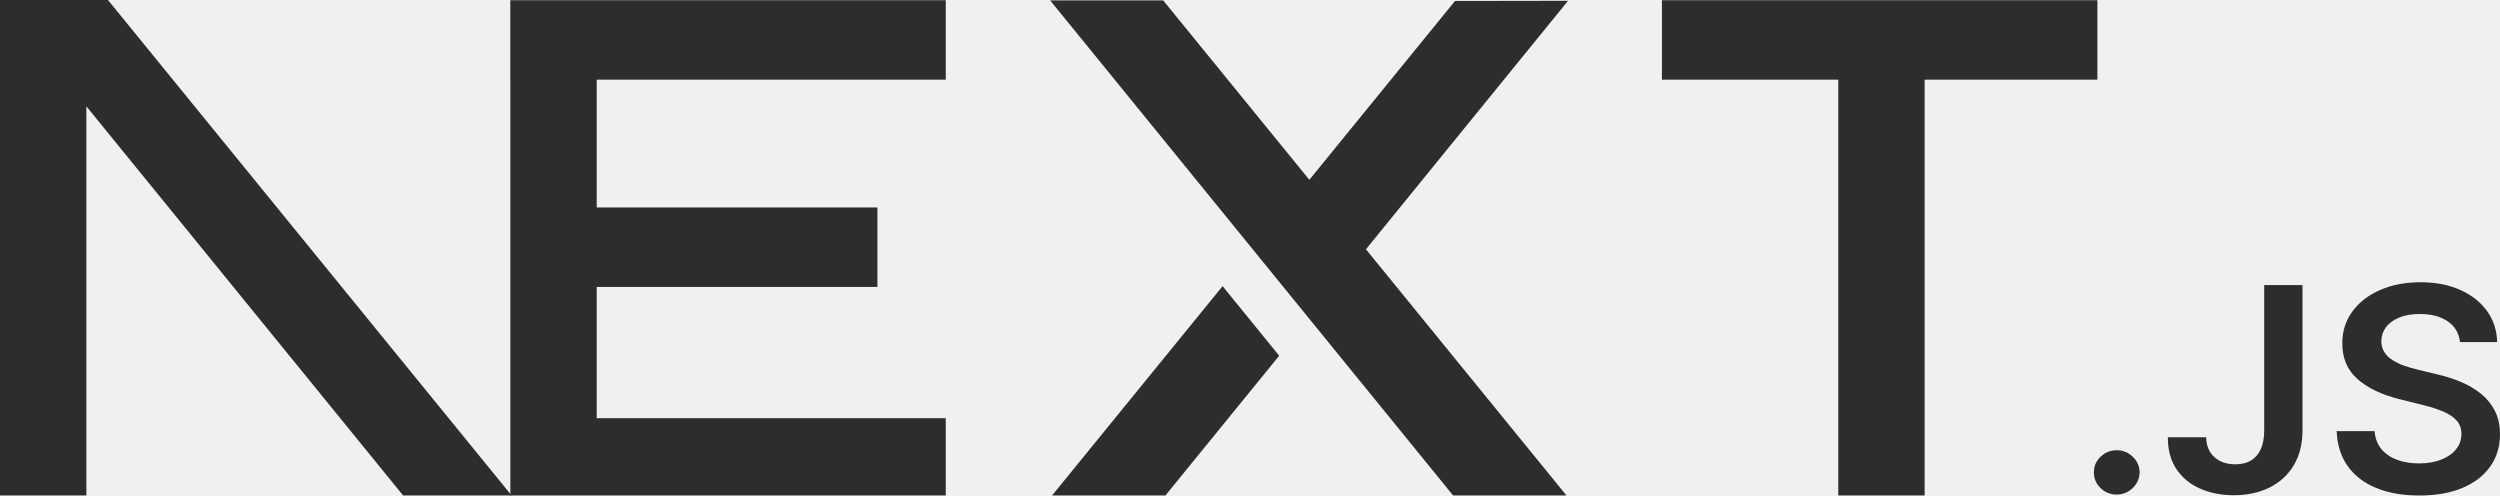
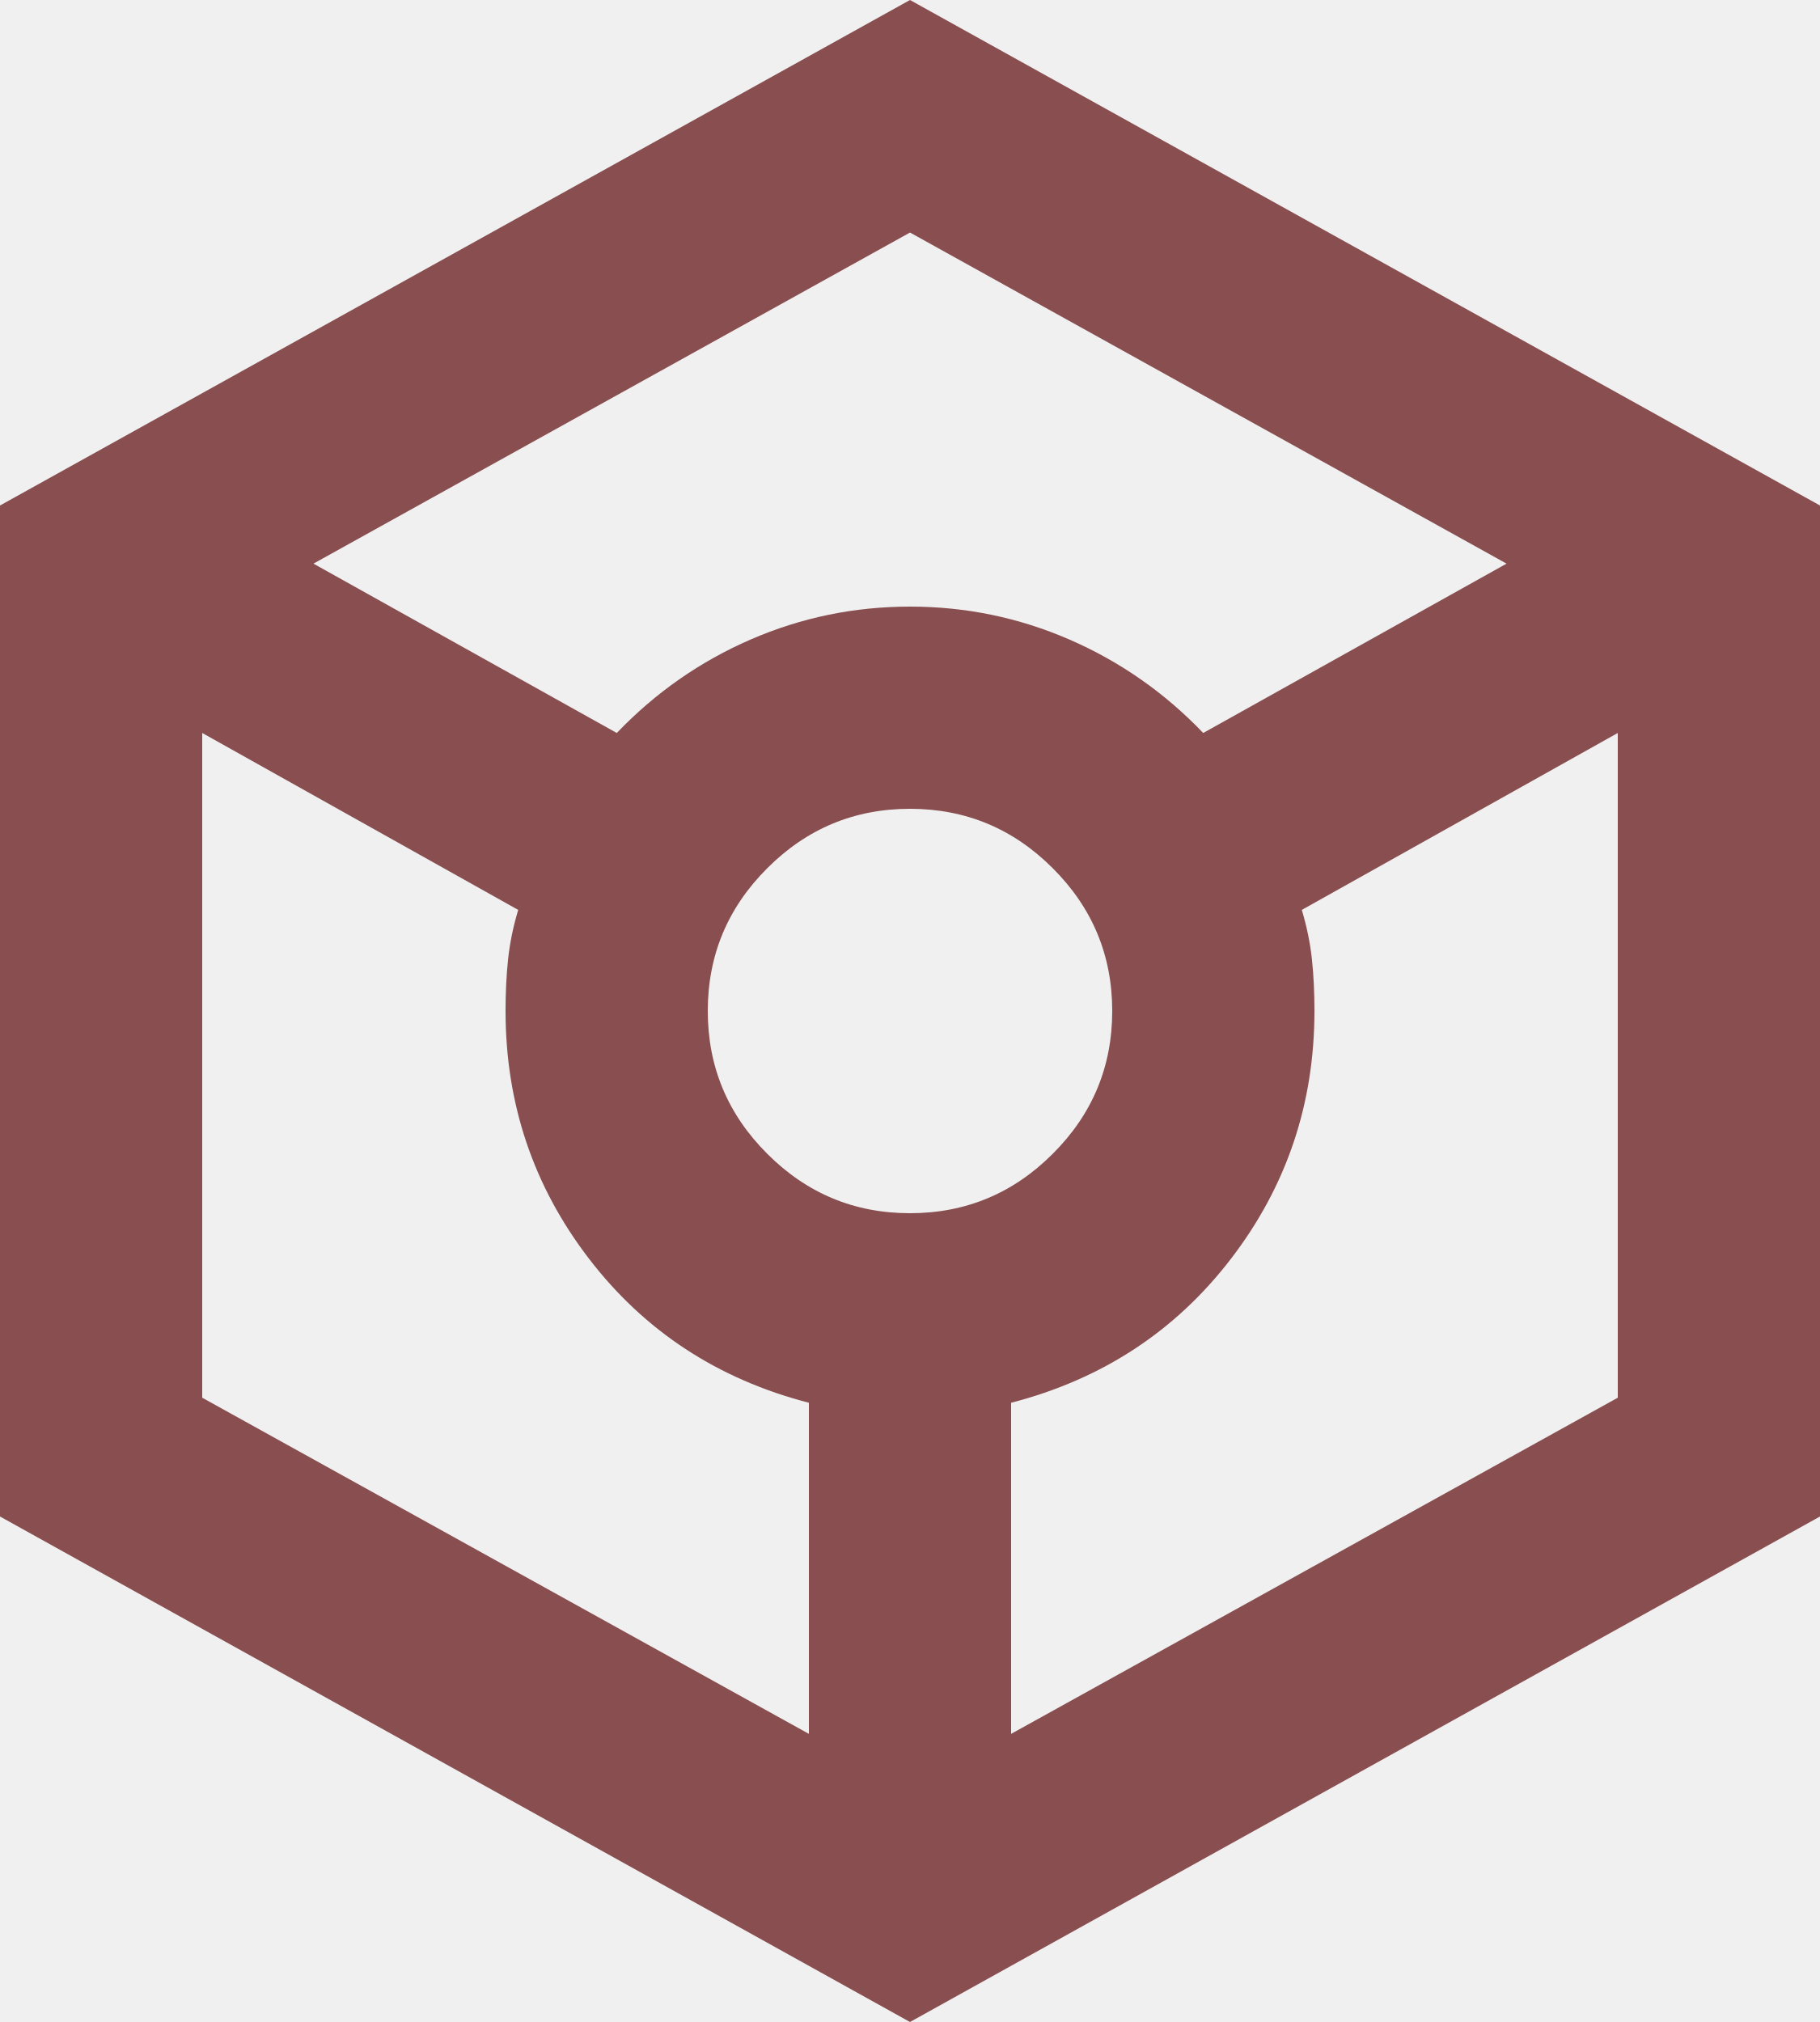
- <svg xmlns="http://www.w3.org/2000/svg" width="222" height="44" viewBox="0 0 222 44" fill="none">
-   <g clip-path="url(#clip0_86_68)">
-     <path d="M147.579 0.019H186.248V7.074H170.908V44.189H163.238V7.074H147.579V0.019Z" fill="#2D2D2D" />
-     <path d="M83.984 0.019V7.074H52.988V18.423H77.915V25.478H52.988V37.134H83.984V44.189H45.319V7.074H45.315V0.019H83.984Z" fill="#2D2D2D" />
-     <path d="M103.292 0.037H93.255L129.206 44.207H139.273L121.295 22.137L139.244 0.07L129.206 0.086L116.27 15.968L103.292 0.037Z" fill="#2D2D2D" />
-     <path d="M113.592 31.588L108.565 25.41L93.226 44.241H103.292L113.592 31.588Z" fill="#2D2D2D" />
-     <path fill-rule="evenodd" clip-rule="evenodd" d="M45.587 44.189L9.587 0H0V44.17H7.67V9.441L35.952 44.189H45.587Z" fill="#2D2D2D" />
-     <path d="M187.972 43.919C187.41 43.919 186.932 43.727 186.532 43.342C186.132 42.957 185.934 42.492 185.94 41.94C185.934 41.403 186.132 40.943 186.532 40.558C186.932 40.173 187.41 39.981 187.972 39.981C188.512 39.981 188.985 40.173 189.385 40.558C189.791 40.943 189.993 41.403 189.999 41.94C189.993 42.304 189.899 42.638 189.712 42.937C189.52 43.241 189.276 43.479 188.969 43.651C188.668 43.828 188.335 43.919 187.972 43.919Z" fill="#2D2D2D" />
-     <path d="M201.062 25.311H204.461V38.255C204.456 39.444 204.196 40.462 203.687 41.317C203.172 42.173 202.46 42.826 201.546 43.286C200.636 43.742 199.571 43.975 198.36 43.975C197.253 43.975 196.261 43.778 195.377 43.393C194.494 43.008 193.792 42.431 193.278 41.672C192.758 40.912 192.503 39.966 192.503 38.832H195.907C195.912 39.328 196.027 39.758 196.245 40.118C196.463 40.477 196.764 40.75 197.149 40.943C197.538 41.135 197.986 41.231 198.49 41.231C199.036 41.231 199.503 41.12 199.882 40.892C200.262 40.669 200.553 40.335 200.756 39.89C200.953 39.45 201.057 38.903 201.062 38.255V25.311Z" fill="#2D2D2D" />
-     <path d="M218.446 30.373C218.363 29.589 217.999 28.976 217.365 28.541C216.725 28.101 215.899 27.883 214.886 27.883C214.174 27.883 213.561 27.989 213.052 28.197C212.542 28.409 212.147 28.693 211.877 29.052C211.607 29.412 211.472 29.822 211.461 30.282C211.461 30.667 211.555 31.001 211.737 31.28C211.919 31.563 212.163 31.801 212.48 31.993C212.791 32.191 213.14 32.353 213.519 32.484C213.904 32.616 214.289 32.727 214.673 32.818L216.445 33.249C217.157 33.411 217.848 33.628 218.508 33.907C219.168 34.18 219.766 34.529 220.29 34.949C220.816 35.37 221.231 35.876 221.538 36.468C221.844 37.06 222 37.754 222 38.553C222 39.632 221.72 40.578 221.153 41.398C220.587 42.213 219.771 42.851 218.7 43.312C217.635 43.767 216.346 44 214.829 44C213.363 44 212.085 43.778 211.009 43.332C209.929 42.892 209.086 42.244 208.478 41.393C207.87 40.543 207.543 39.505 207.496 38.285H210.864C210.911 38.923 211.119 39.455 211.472 39.885C211.83 40.31 212.298 40.624 212.87 40.837C213.447 41.044 214.091 41.15 214.803 41.15C215.546 41.15 216.201 41.039 216.767 40.821C217.328 40.604 217.77 40.3 218.087 39.905C218.41 39.515 218.571 39.055 218.576 38.528C218.571 38.047 218.425 37.647 218.144 37.334C217.859 37.02 217.464 36.757 216.959 36.544C216.45 36.331 215.858 36.139 215.182 35.972L213.031 35.435C211.477 35.046 210.245 34.453 209.346 33.659C208.442 32.864 207.995 31.811 207.995 30.49C207.995 29.407 208.296 28.455 208.905 27.64C209.507 26.825 210.334 26.192 211.378 25.742C212.428 25.286 213.613 25.064 214.933 25.064C216.274 25.064 217.448 25.286 218.461 25.742C219.475 26.192 220.27 26.82 220.847 27.62C221.423 28.42 221.725 29.336 221.741 30.373H218.446Z" fill="#2D2D2D" />
-   </g>
-   <defs>
-     <clipPath id="clip0_86_68">
-       <rect width="222" height="44" fill="white" />
-     </clipPath>
-   </defs>
+ <svg xmlns="http://www.w3.org/2000/svg" width="18" height="20" viewBox="0 0 18 20" fill="none">
+   <path d="M9 20L0 15V5L9 0L18 5V15L9 20V20M6.1 7.25C6.483 6.85 6.925 6.542 7.425 6.325C7.925 6.108 8.45 6 9 6C9.55 6 10.075 6.108 10.575 6.325C11.075 6.542 11.517 6.85 11.9 7.25L14.9 5.575L9 2.3L3.1 5.575L6.1 7.25V7.25M8 17.15V13.875C7.1 13.642 6.375 13.167 5.825 12.45C5.275 11.733 5 10.917 5 10C5 9.817 5.008 9.646 5.025 9.488C5.042 9.329 5.075 9.167 5.125 9L2 7.25V13.825L8 17.15V17.15M9 12C9.55 12 10.021 11.804 10.412 11.412C10.804 11.021 11 10.55 11 10C11 9.45 10.804 8.979 10.412 8.588C10.021 8.196 9.55 8 9 8C8.45 8 7.979 8.196 7.588 8.588C7.196 8.979 7 9.45 7 10C7 10.55 7.196 11.021 7.588 11.412C7.979 11.804 8.45 12 9 12V12M10 17.15L16 13.825V7.25L12.875 9C12.925 9.167 12.958 9.329 12.975 9.488C12.992 9.646 13 9.817 13 10C13 10.917 12.725 11.733 12.175 12.45C11.625 13.167 10.9 13.642 10 13.875V17.15V17.15" fill="#894E4F" />
</svg>
